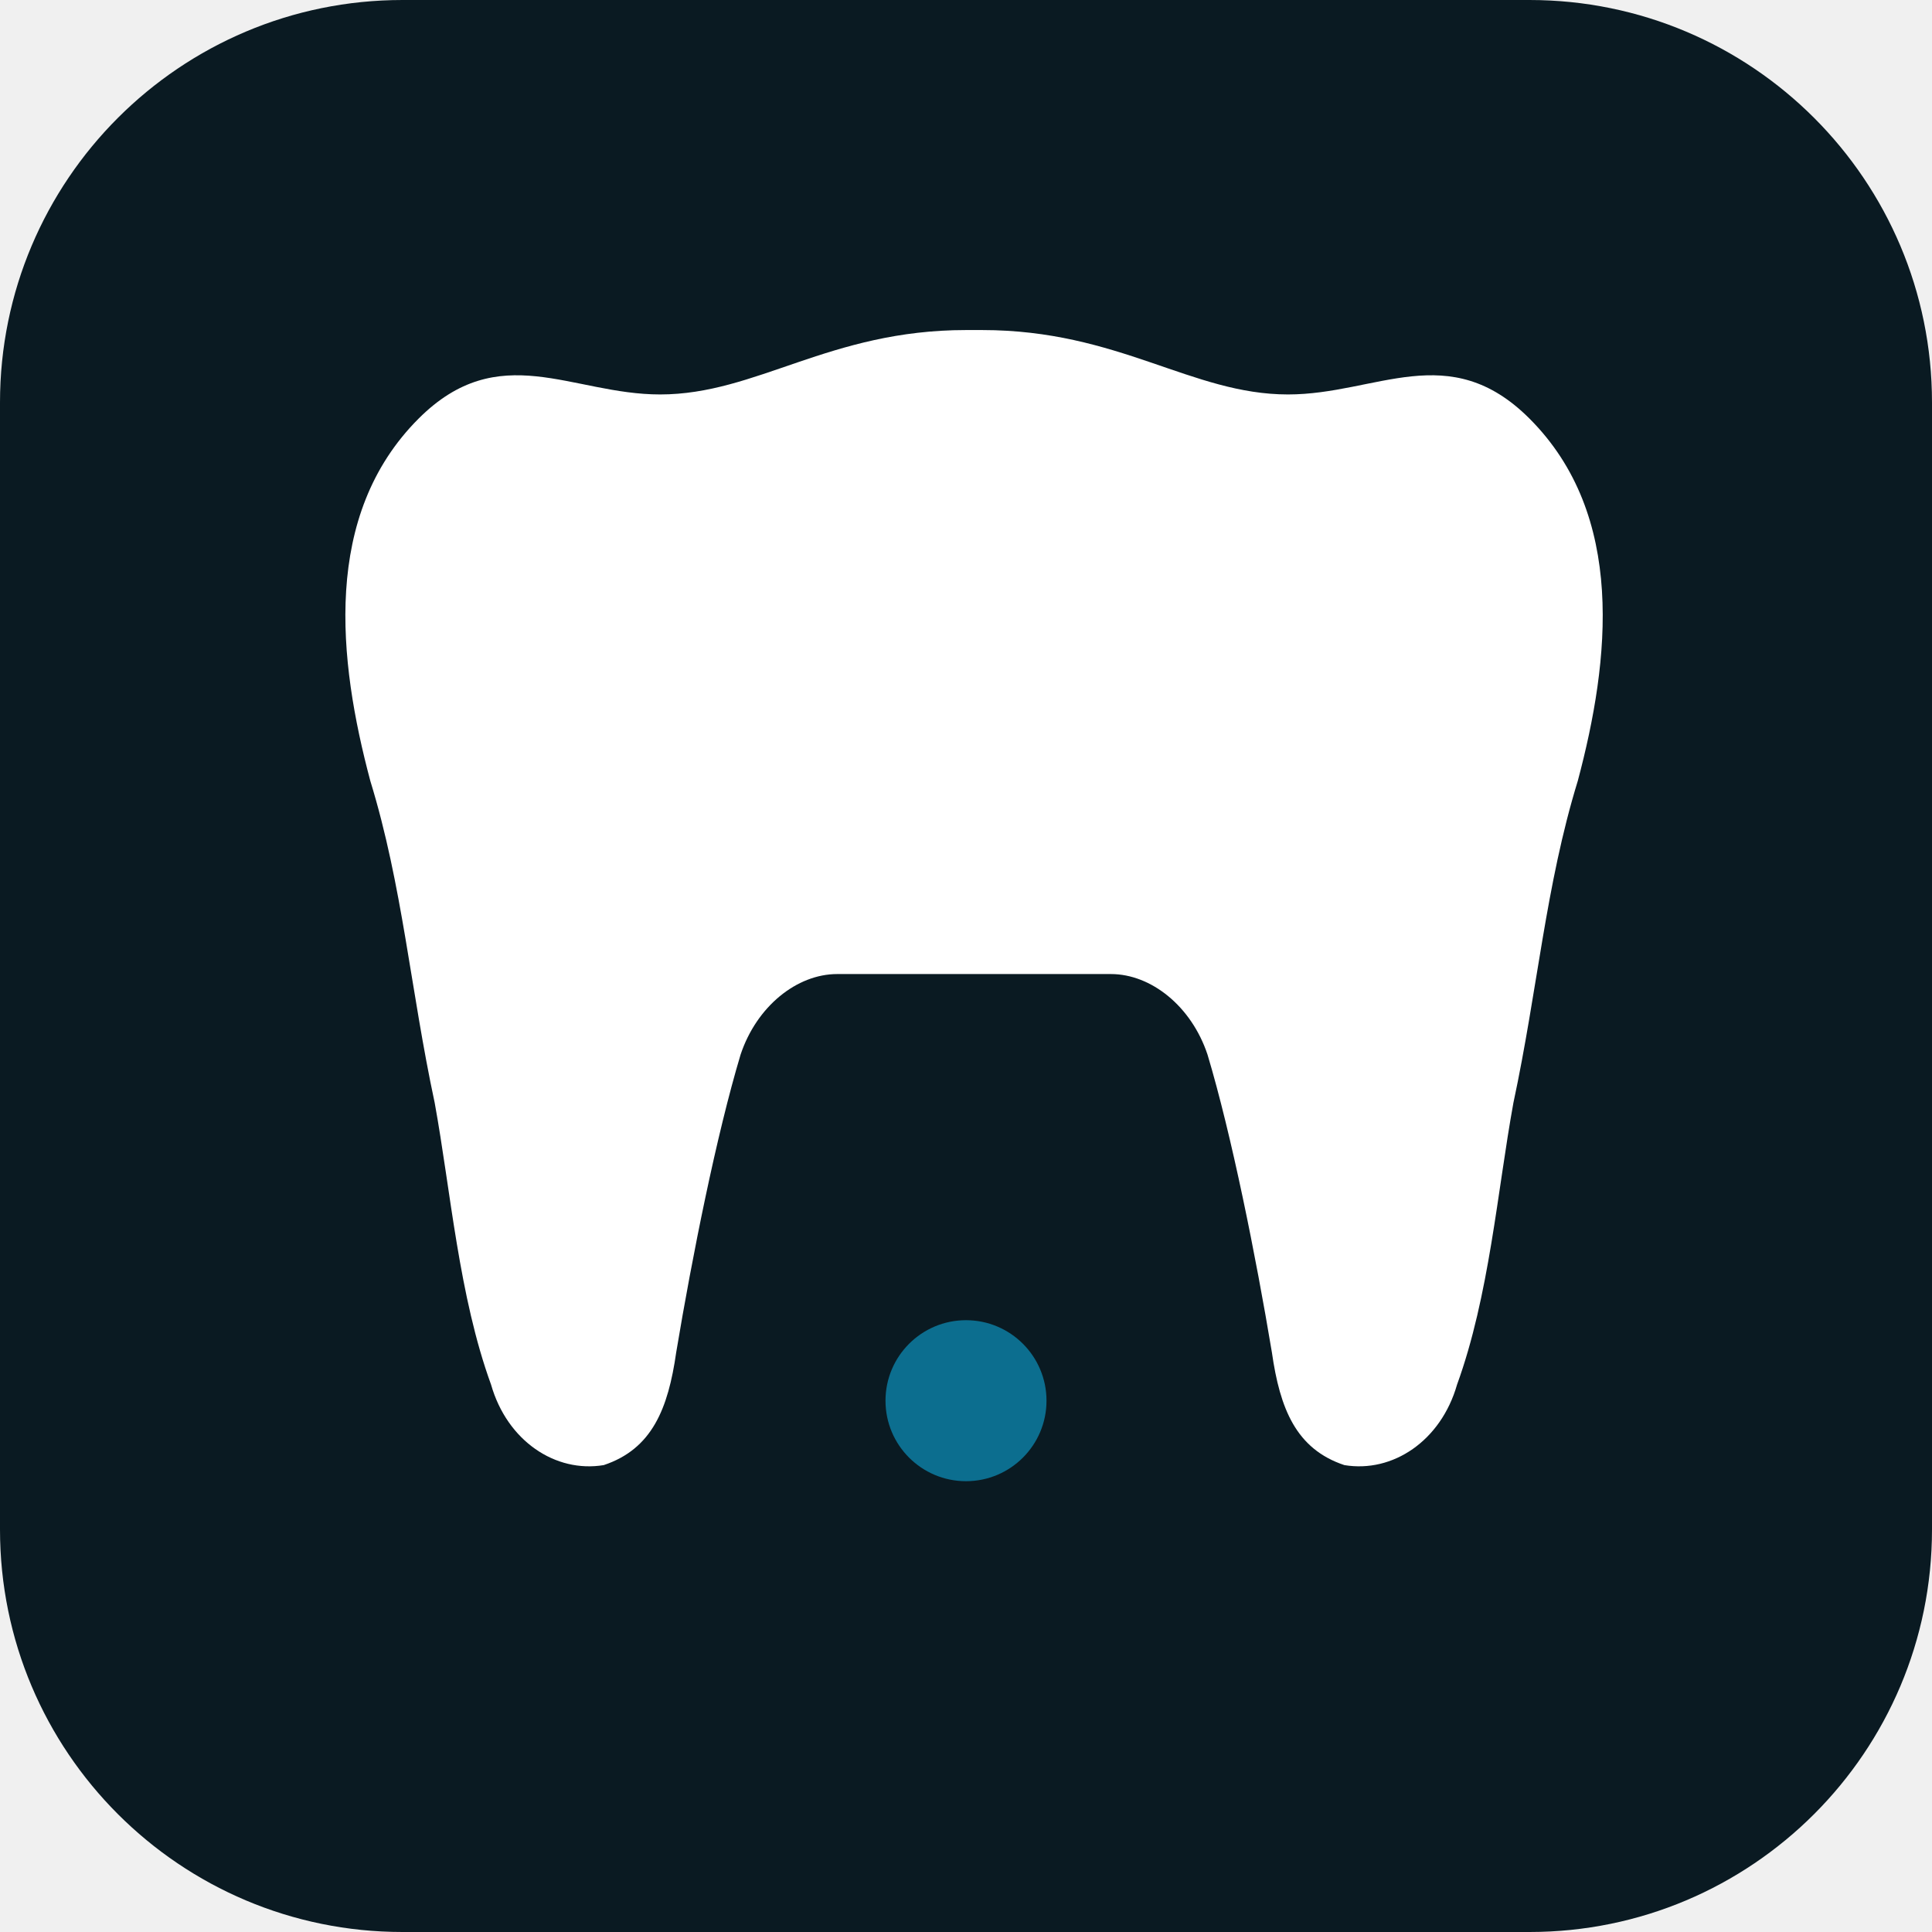
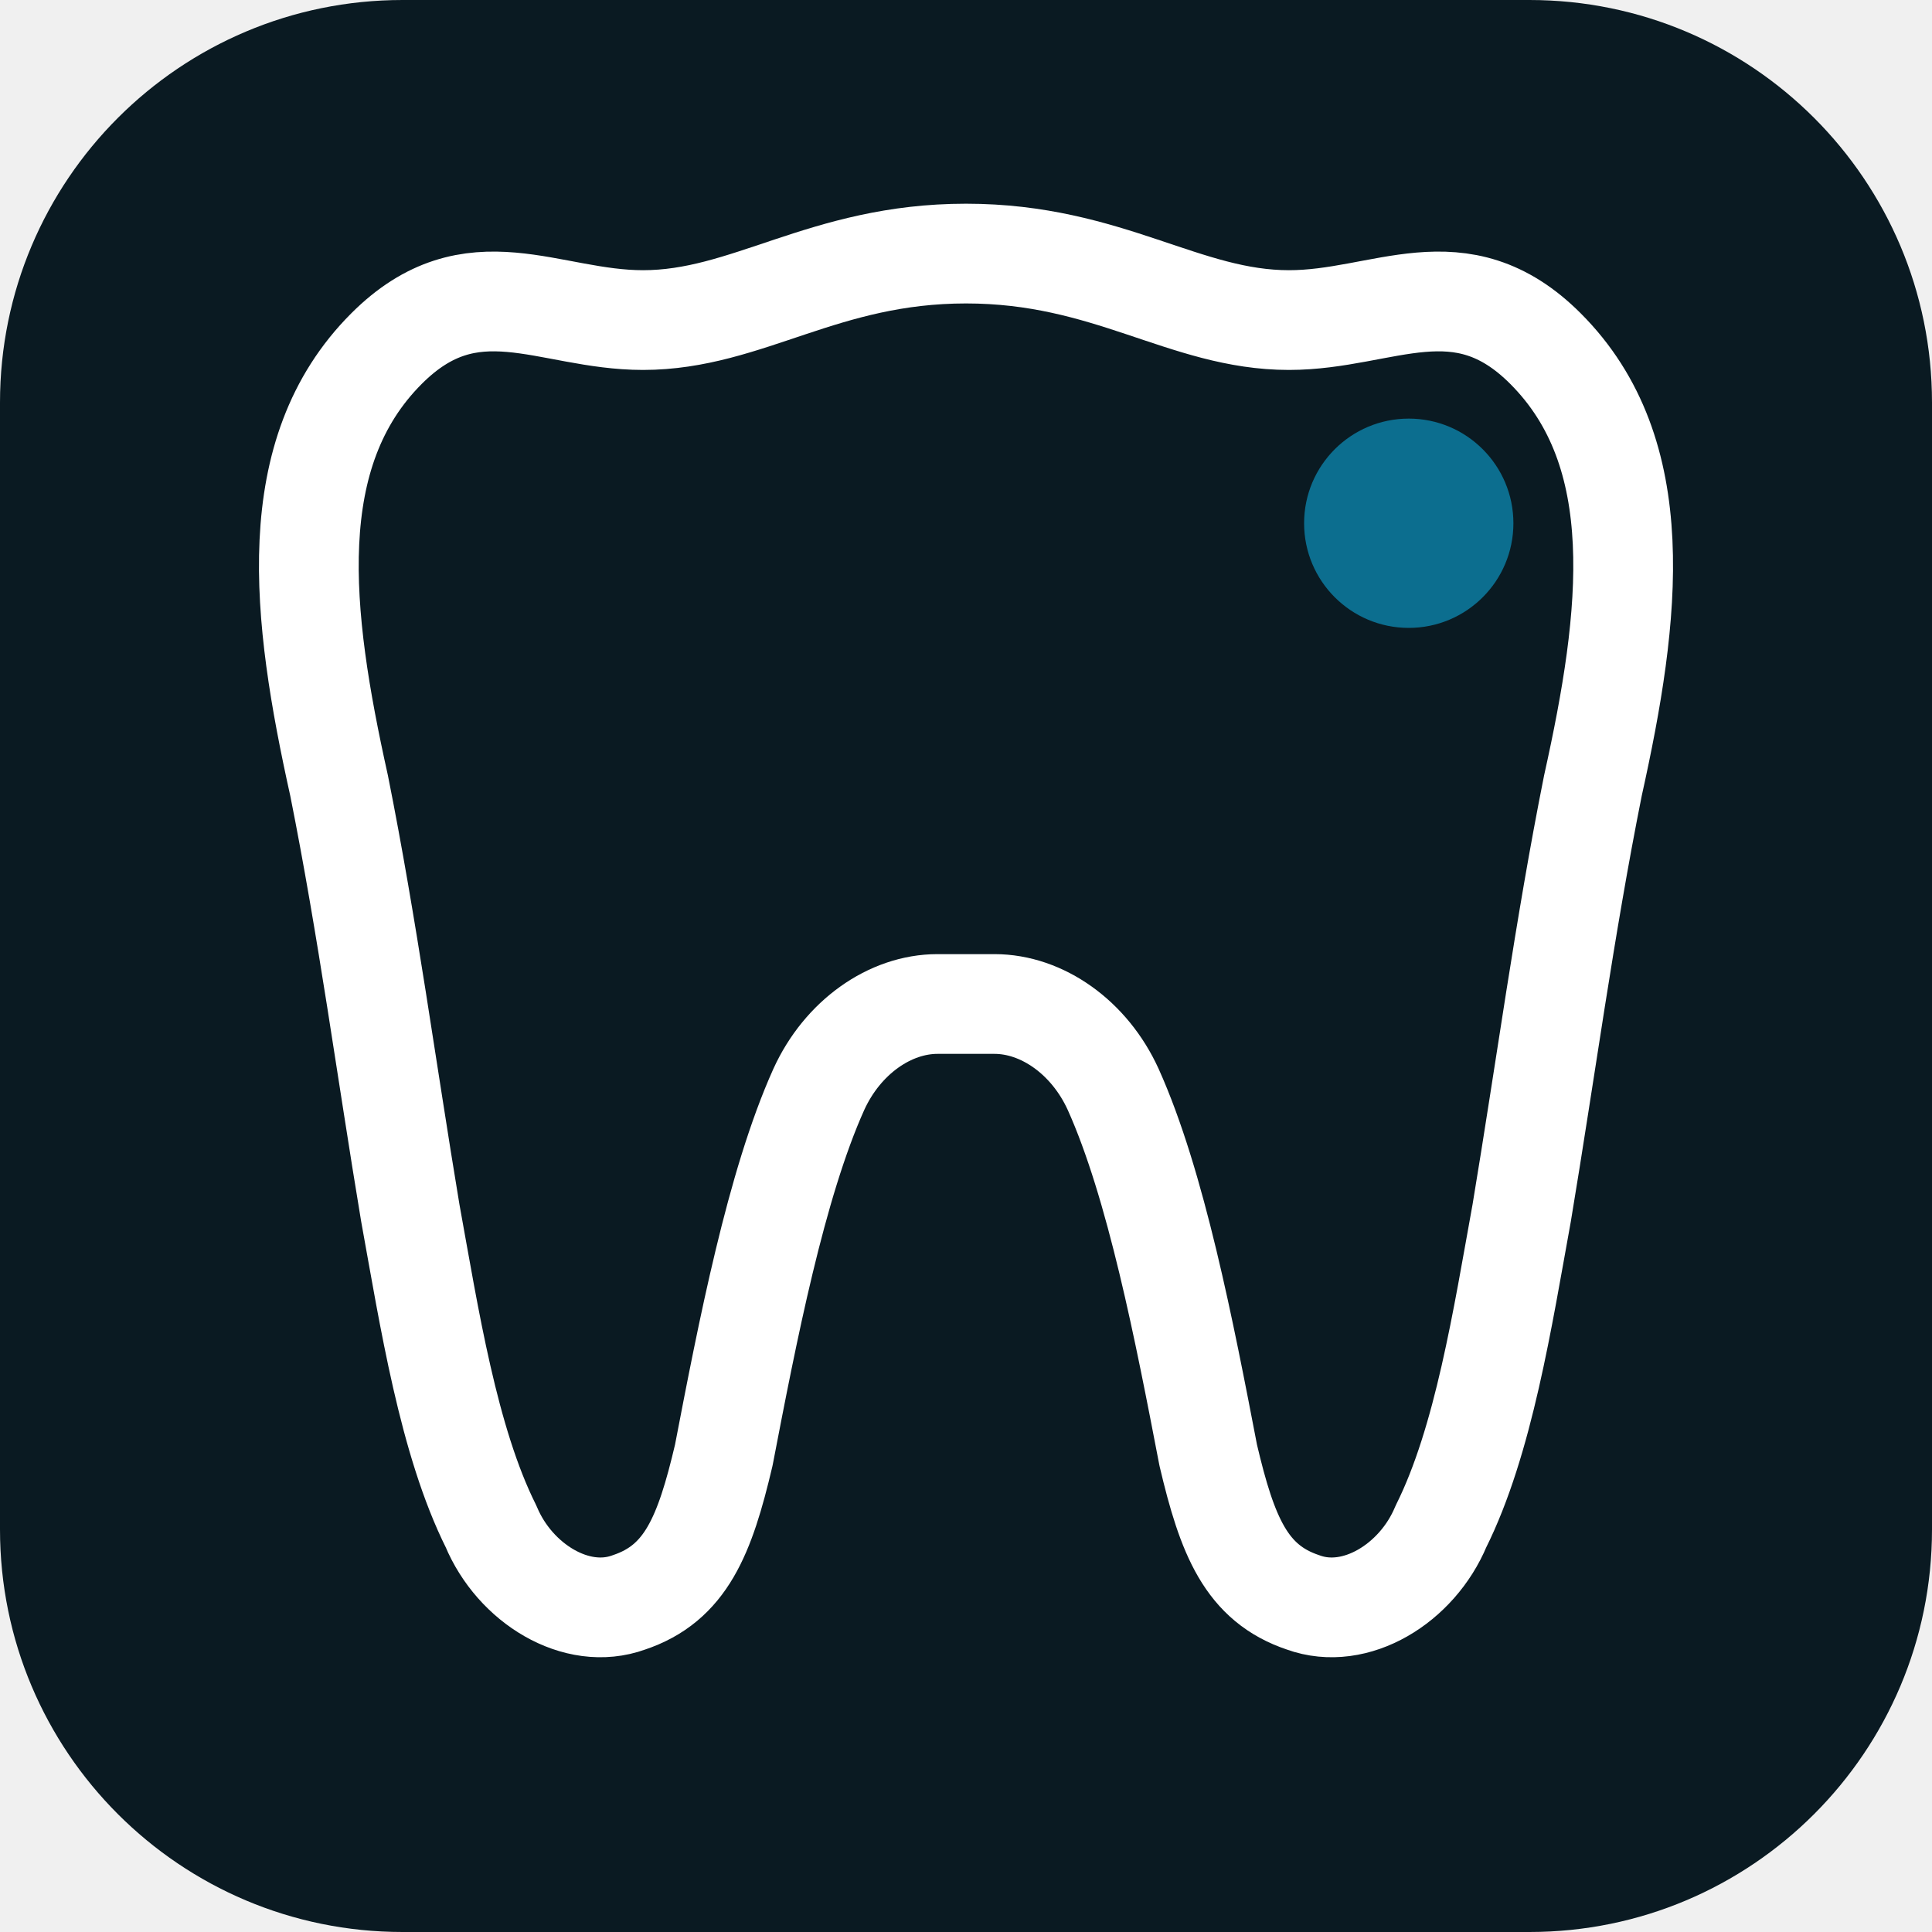
- <svg xmlns="http://www.w3.org/2000/svg" viewBox="0 0 24 24">
-   <rect width="24" height="24" rx="5" fill="#0A1A22" />
-   <path d="M12 4.1c-1.7 0-2.6.8-3.8.8-1.1 0-2-.7-3 .3-1.2 1.2-1 3-.6 4.5.4 1.3.5 2.6.8 4 .2 1.1.3 2.4.7 3.5.2.7.8 1.1 1.4 1 .6-.2.8-.7.9-1.4.2-1.2.5-2.7.8-3.7.2-.6.7-1 1.2-1h3.4c.5 0 1 .4 1.2 1 .3 1 .6 2.5.8 3.7.1.7.3 1.2.9 1.4.6.1 1.2-.3 1.4-1 .4-1.1.5-2.4.7-3.5.3-1.4.4-2.7.8-4 .4-1.5.6-3.3-.6-4.5-1-1-1.9-.3-3-.3-1.2 0-2.1-.8-3.8-.8Z" fill="#fff" />
-   <circle cx="12" cy="17.4" r="1" fill="#0C6E8F" />
+ <svg xmlns="http://www.w3.org/2000/svg" viewBox="0 0 48 48">
+   <rect width="48" height="48" rx="10" fill="#0A1A22" />
+   <g transform="translate(24 24) scale(1.18) translate(-24 -24)">
+     <path d="M24 9c-3 0-4.6 1.4-6.8 1.4-2 0-3.6-1.2-5.4.6-2.2 2.2-1.8 5.6-1 9.2.6 3 1 6 1.5 9 .4 2.2.8 4.8 1.7 6.6.5 1.2 1.8 2 2.9 1.6 1.2-.4 1.6-1.4 2-3.1.5-2.6 1.1-5.7 2-7.7.5-1.1 1.5-1.8 2.5-1.8h1.2c1 0 2 .7 2.5 1.8.9 2 1.5 5.1 2 7.7.4 1.7.8 2.7 2 3.1 1.1.4 2.4-.4 2.9-1.6.9-1.8 1.3-4.4 1.7-6.6.5-3 .9-6 1.5-9 .8-3.6 1.2-7-1-9.2-1.8-1.8-3.4-.6-5.4-.6C28.6 10.4 27 9 24 9Z" fill="none" stroke="#FFFFFF" stroke-width="2.1" stroke-linecap="round" stroke-linejoin="round" />
+   </g>
+   <circle cx="35" cy="13" r="2.6" fill="#0C6E8F" />
</svg>
